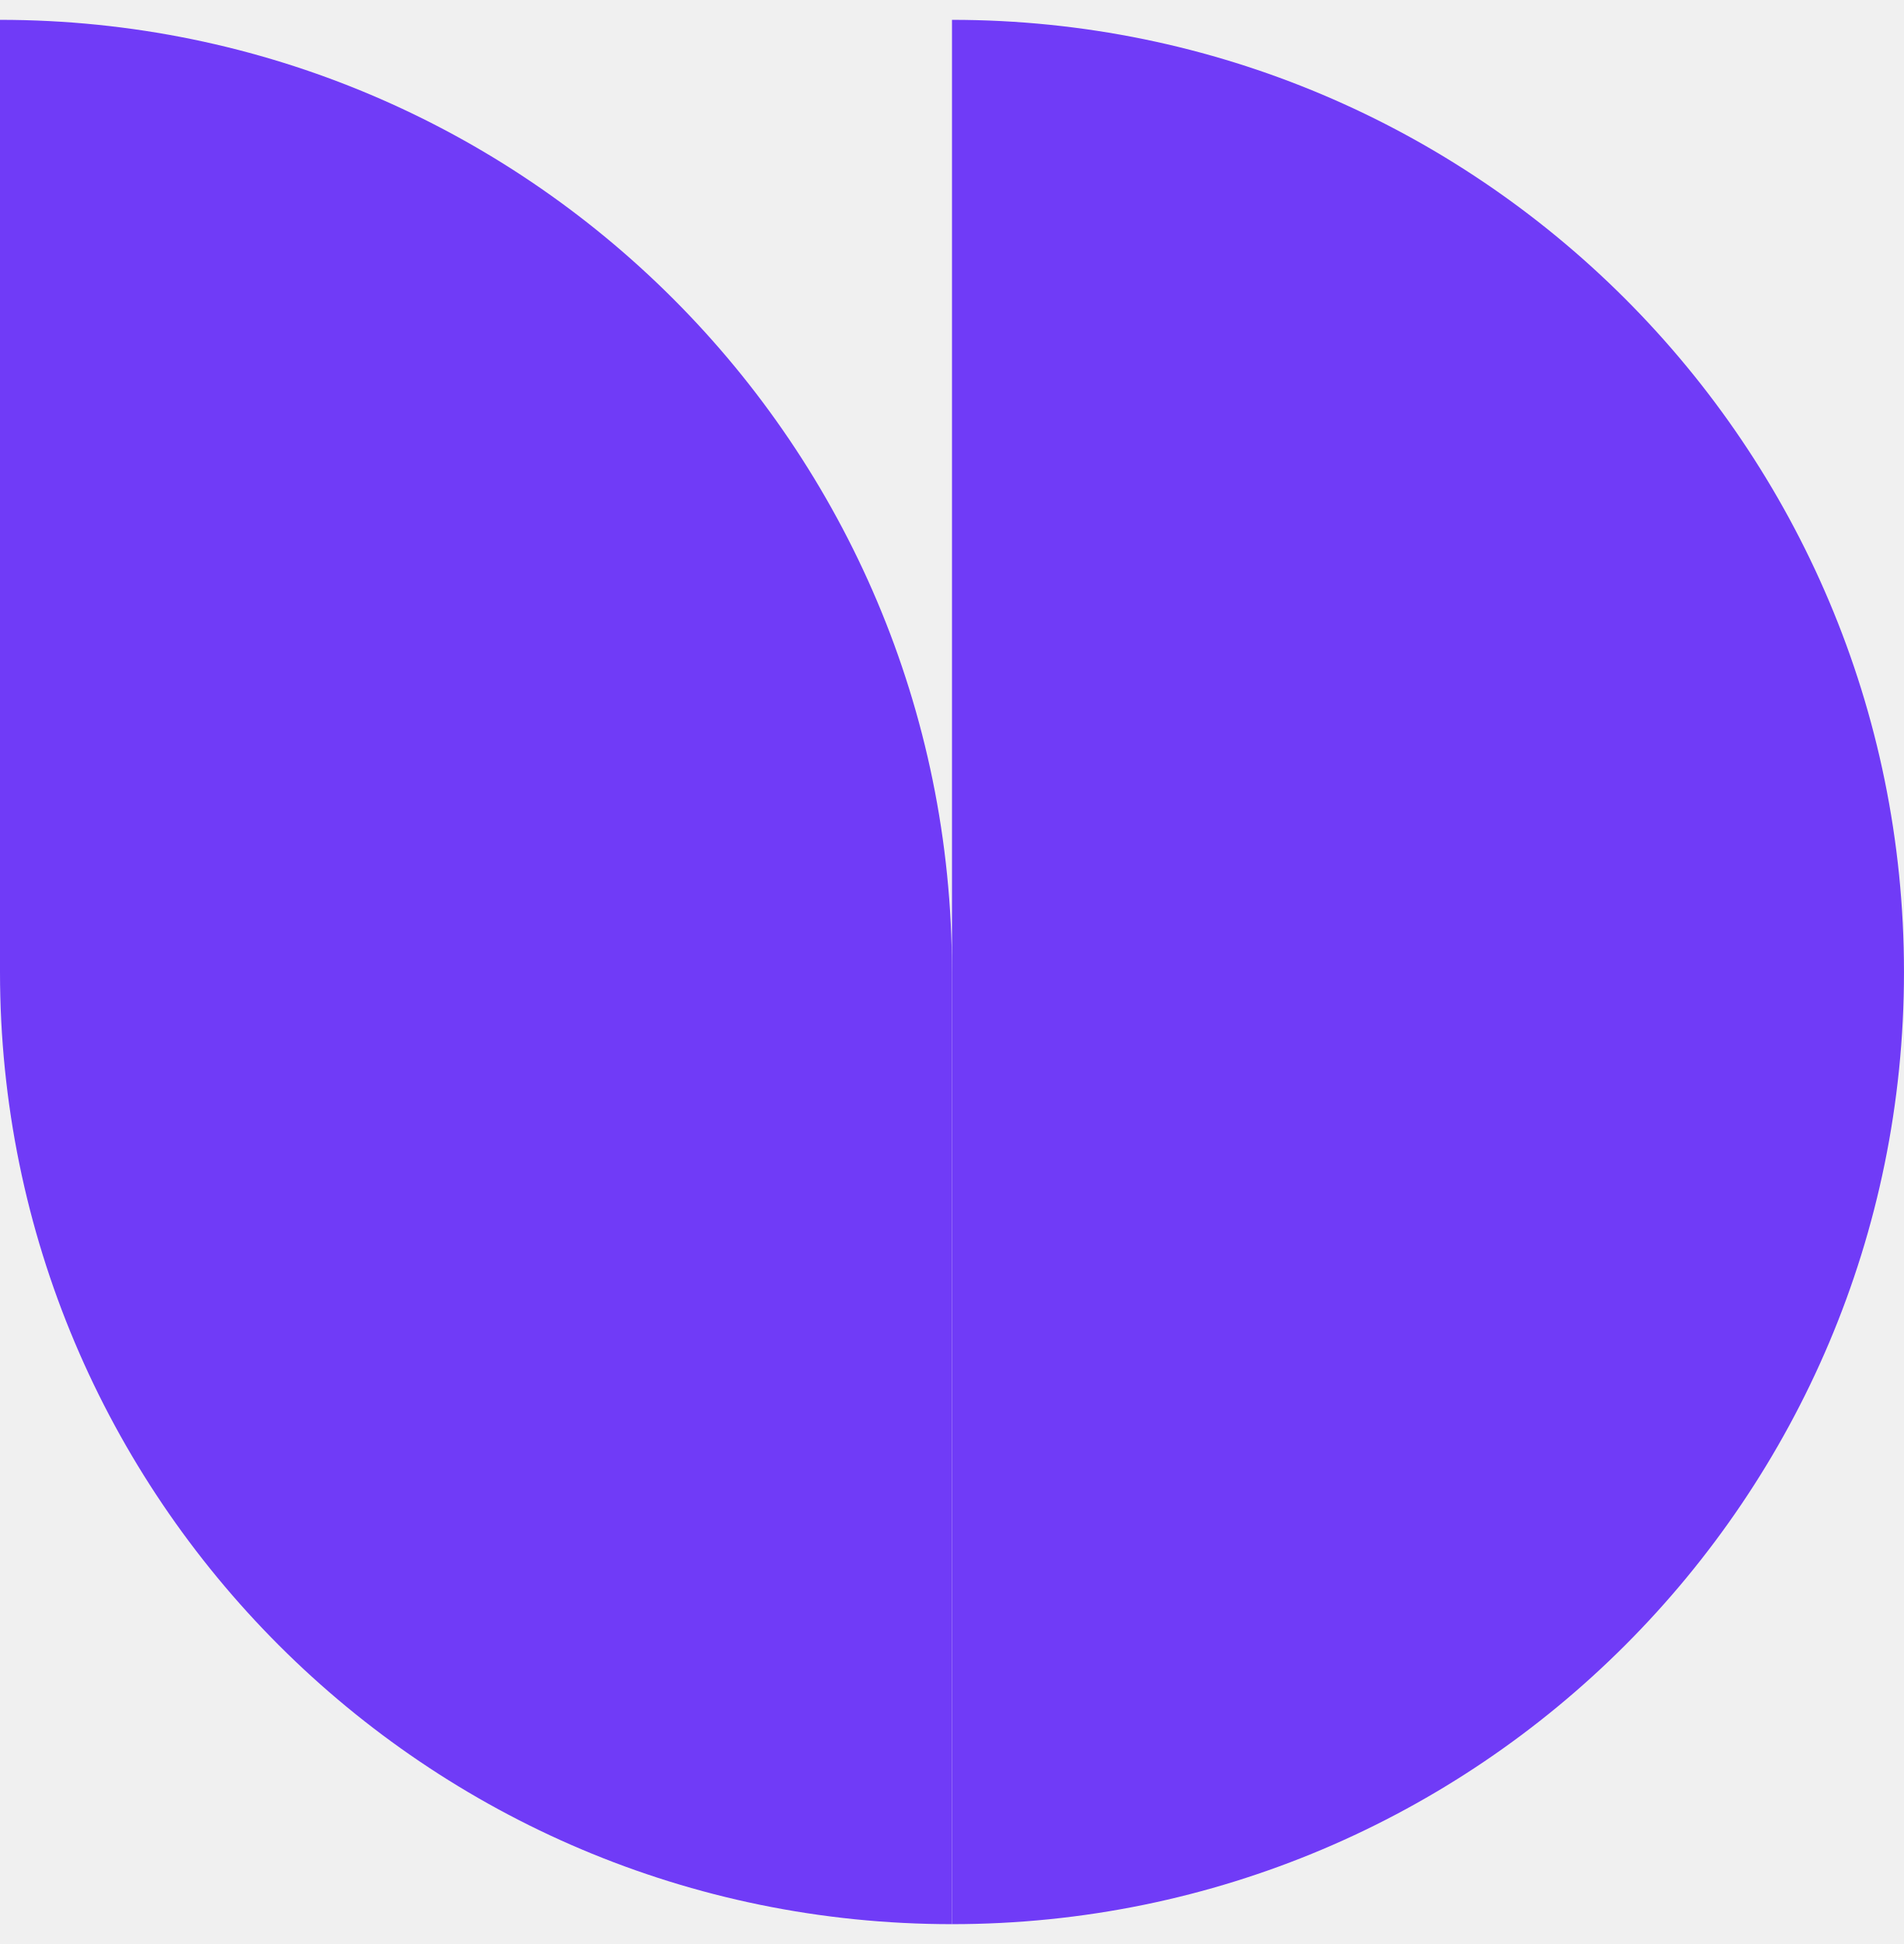
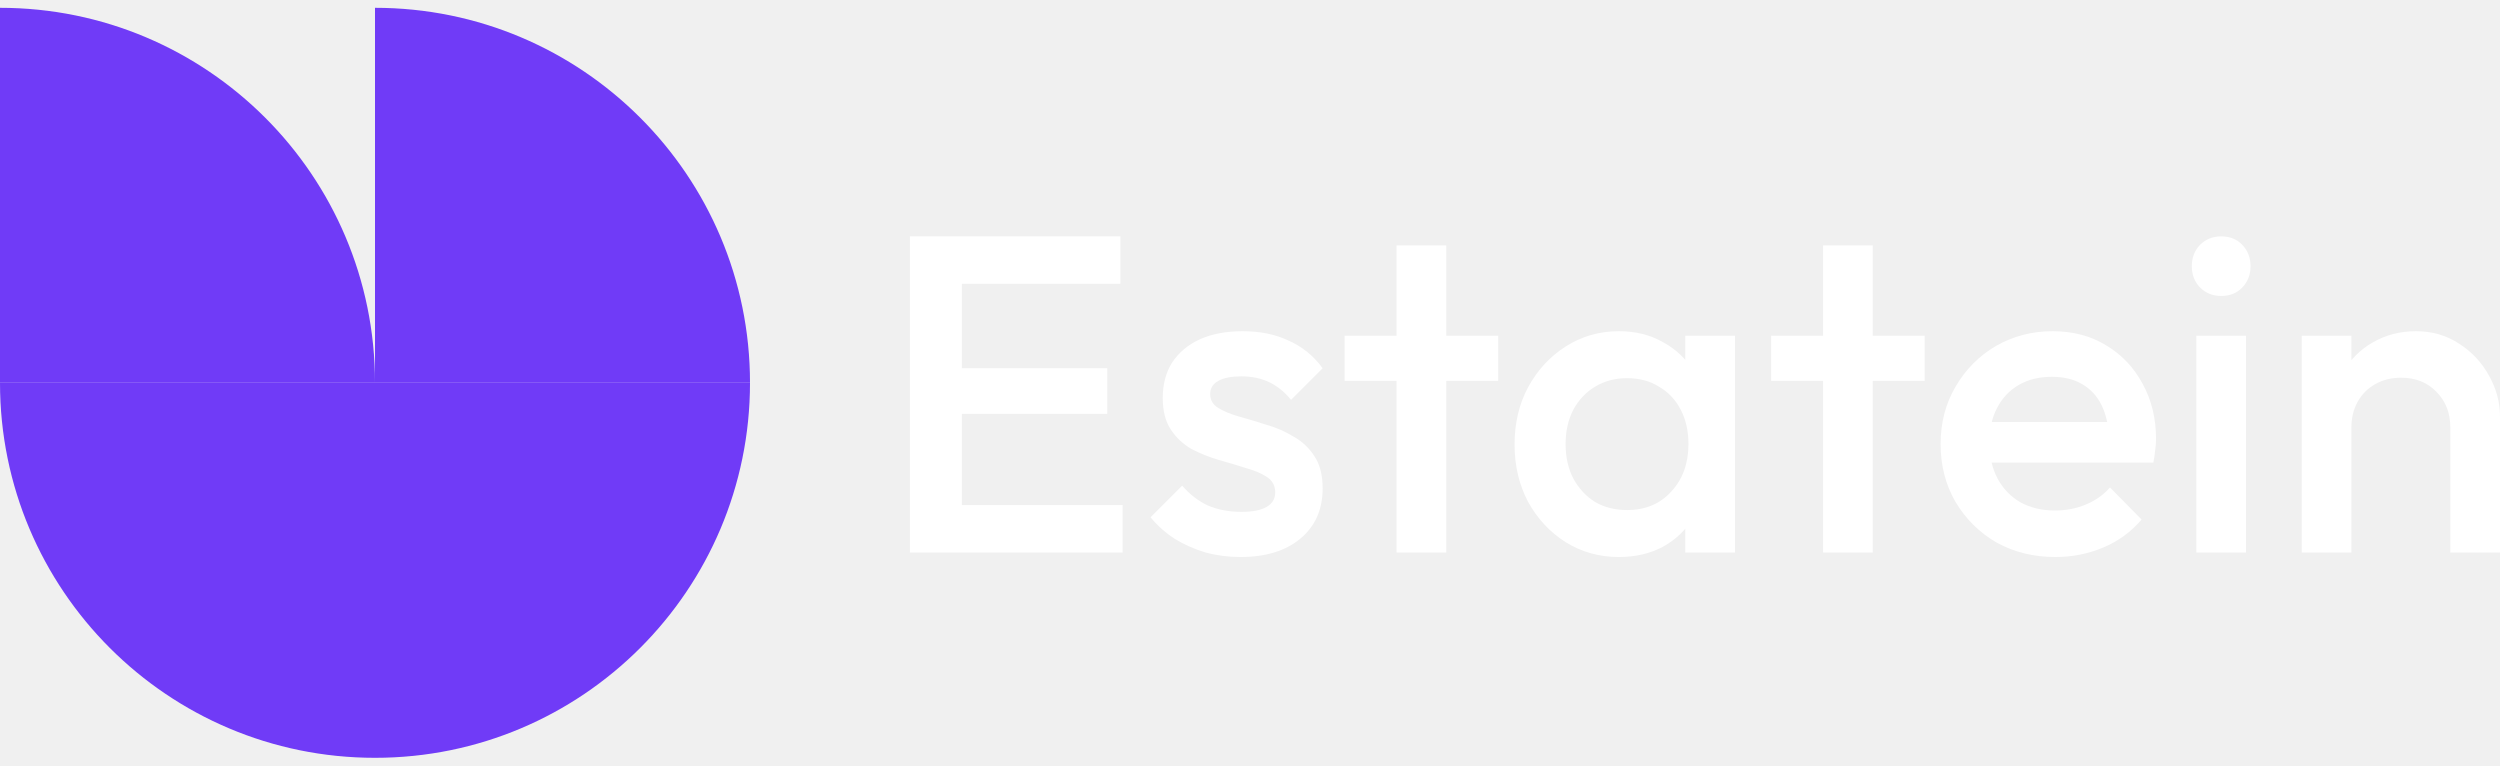
- <svg xmlns="http://www.w3.org/2000/svg" width="48" height="49" viewBox="0 0 48 49" fill="none">
+ <svg xmlns="http://www.w3.org/2000/svg" width="160" height="49" viewBox="0 0 160 49" fill="none">
  <path d="M24 48.5C10.747 48.5 0 37.753 0 24.5H24V48.5Z" fill="#703BF7" />
  <path d="M0 0.5C13.253 0.5 24 11.247 24 24.5H0V0.5Z" fill="#703BF7" />
  <path d="M24 48.5C37.253 48.5 48 37.753 48 24.5H24V48.5Z" fill="#703BF7" />
  <path d="M48 24.5C48 11.247 37.253 0.5 24 0.5V24.5H48Z" fill="#703BF7" />
+   <path d="M156.82 35.36V27.354C156.82 26.429 156.522 25.668 155.924 25.07C155.346 24.473 154.595 24.174 153.67 24.174C153.053 24.174 152.504 24.309 152.022 24.579C151.54 24.849 151.165 25.224 150.895 25.706C150.625 26.188 150.49 26.737 150.49 27.354L149.247 26.66C149.247 25.6 149.478 24.665 149.941 23.856C150.403 23.027 151.039 22.382 151.849 21.919C152.677 21.438 153.602 21.197 154.624 21.197C155.664 21.197 156.589 21.467 157.398 22.006C158.208 22.526 158.844 23.21 159.306 24.058C159.769 24.887 160 25.754 160 26.66V35.36H156.82ZM147.311 35.36V21.486H150.49V35.36H147.311Z" fill="white" />
+   <path d="M140.565 35.36V21.486H143.745V35.36H140.565ZM142.155 18.942C141.615 18.942 141.162 18.759 140.796 18.393C140.449 18.027 140.276 17.574 140.276 17.035C140.276 16.495 140.449 16.042 140.796 15.676C141.162 15.31 141.615 15.127 142.155 15.127C142.714 15.127 143.166 15.31 143.513 15.676C143.86 16.042 144.034 16.495 144.034 17.035C144.034 17.574 143.86 18.027 143.513 18.393C143.166 18.759 142.714 18.942 142.155 18.942Z" fill="white" />
+   <path d="M131.541 35.649C130.154 35.649 128.901 35.341 127.783 34.724C126.685 34.089 125.808 33.221 125.153 32.123C124.517 31.025 124.199 29.791 124.199 28.423C124.199 27.055 124.517 25.831 125.153 24.752C125.789 23.654 126.647 22.787 127.726 22.151C128.824 21.515 130.038 21.197 131.368 21.197C132.659 21.197 133.796 21.495 134.779 22.093C135.781 22.69 136.561 23.509 137.12 24.55C137.698 25.59 137.987 26.776 137.987 28.105C137.987 28.336 137.968 28.577 137.929 28.828C137.91 29.059 137.871 29.319 137.814 29.608H126.425V27.007H136.166L134.981 28.047C134.942 27.199 134.779 26.486 134.489 25.908C134.2 25.33 133.786 24.887 133.247 24.579C132.726 24.27 132.081 24.116 131.31 24.116C130.501 24.116 129.797 24.29 129.2 24.637C128.602 24.983 128.14 25.475 127.812 26.111C127.485 26.727 127.321 27.469 127.321 28.336C127.321 29.203 127.494 29.965 127.841 30.62C128.188 31.275 128.68 31.786 129.315 32.152C129.951 32.499 130.684 32.672 131.512 32.672C132.225 32.672 132.88 32.547 133.478 32.296C134.094 32.046 134.615 31.68 135.039 31.198L137.062 33.25C136.388 34.04 135.569 34.638 134.605 35.042C133.642 35.447 132.62 35.649 131.541 35.649Z" fill="white" />
+   <path d="M116.677 35.36V15.705H119.856V35.36H116.677ZM113.353 24.376V21.486H123.18V24.376H113.353Z" fill="white" />
+   <path d="M103.609 35.649C102.357 35.649 101.22 35.331 100.198 34.696C99.196 34.06 98.397 33.202 97.799 32.123C97.221 31.025 96.932 29.801 96.932 28.452C96.932 27.084 97.221 25.86 97.799 24.781C98.397 23.683 99.196 22.816 100.198 22.18C101.22 21.524 102.357 21.197 103.609 21.197C104.669 21.197 105.604 21.428 106.413 21.89C107.242 22.334 107.897 22.95 108.379 23.74C108.86 24.53 109.101 25.427 109.101 26.429V30.418C109.101 31.42 108.86 32.316 108.379 33.106C107.916 33.896 107.271 34.522 106.442 34.985C105.613 35.428 104.669 35.649 103.609 35.649ZM104.13 32.643C105.305 32.643 106.249 32.248 106.962 31.458C107.695 30.668 108.061 29.656 108.061 28.423C108.061 27.595 107.897 26.862 107.569 26.226C107.242 25.59 106.779 25.099 106.182 24.752C105.604 24.386 104.92 24.203 104.13 24.203C103.359 24.203 102.675 24.386 102.077 24.752C101.499 25.099 101.037 25.59 100.69 26.226C100.362 26.862 100.198 27.595 100.198 28.423C100.198 29.252 100.362 29.984 100.69 30.62C101.037 31.256 101.499 31.757 102.077 32.123C102.675 32.47 103.359 32.643 104.13 32.643ZM107.858 35.36V31.632L108.408 28.25L107.858 24.897V21.486H111.038V35.36H107.858Z" fill="white" />
+   <path d="M89.38 35.36V15.705H92.559V35.36H89.38ZM86.056 24.376V21.486H95.883V24.376H86.056Z" fill="white" />
+   <path d="M79.388 35.649C78.617 35.649 77.875 35.553 77.162 35.36C76.449 35.148 75.794 34.859 75.197 34.493C74.599 34.108 74.079 33.645 73.636 33.106L75.659 31.082C76.141 31.641 76.69 32.065 77.307 32.354C77.943 32.624 78.656 32.759 79.446 32.759C80.159 32.759 80.698 32.653 81.064 32.441C81.43 32.229 81.614 31.921 81.614 31.516C81.614 31.092 81.44 30.764 81.093 30.533C80.746 30.302 80.294 30.109 79.735 29.955C79.195 29.782 78.617 29.608 78 29.435C77.403 29.261 76.825 29.03 76.266 28.741C75.727 28.433 75.283 28.018 74.936 27.498C74.59 26.978 74.416 26.303 74.416 25.475C74.416 24.588 74.618 23.827 75.023 23.191C75.447 22.555 76.035 22.064 76.786 21.717C77.557 21.37 78.473 21.197 79.532 21.197C80.65 21.197 81.633 21.399 82.481 21.804C83.348 22.189 84.07 22.777 84.649 23.567L82.625 25.59C82.221 25.089 81.758 24.714 81.238 24.463C80.718 24.213 80.12 24.087 79.446 24.087C78.81 24.087 78.318 24.184 77.972 24.376C77.625 24.569 77.451 24.849 77.451 25.215C77.451 25.6 77.625 25.899 77.972 26.111C78.318 26.323 78.762 26.506 79.301 26.66C79.86 26.814 80.438 26.988 81.035 27.18C81.652 27.354 82.23 27.604 82.77 27.932C83.329 28.24 83.781 28.664 84.128 29.203C84.475 29.724 84.649 30.408 84.649 31.256C84.649 32.605 84.177 33.674 83.232 34.464C82.288 35.254 81.007 35.649 79.388 35.649Z" fill="white" />
+   <path d="M58.234 35.36V15.127H61.558V35.36H58.234ZM60.517 35.36V32.325H71.848V35.36H60.517ZM60.517 26.486V23.567H70.865V26.486H60.517ZM60.517 18.162V15.127H71.704V18.162H60.517Z" fill="white" />
</svg>
